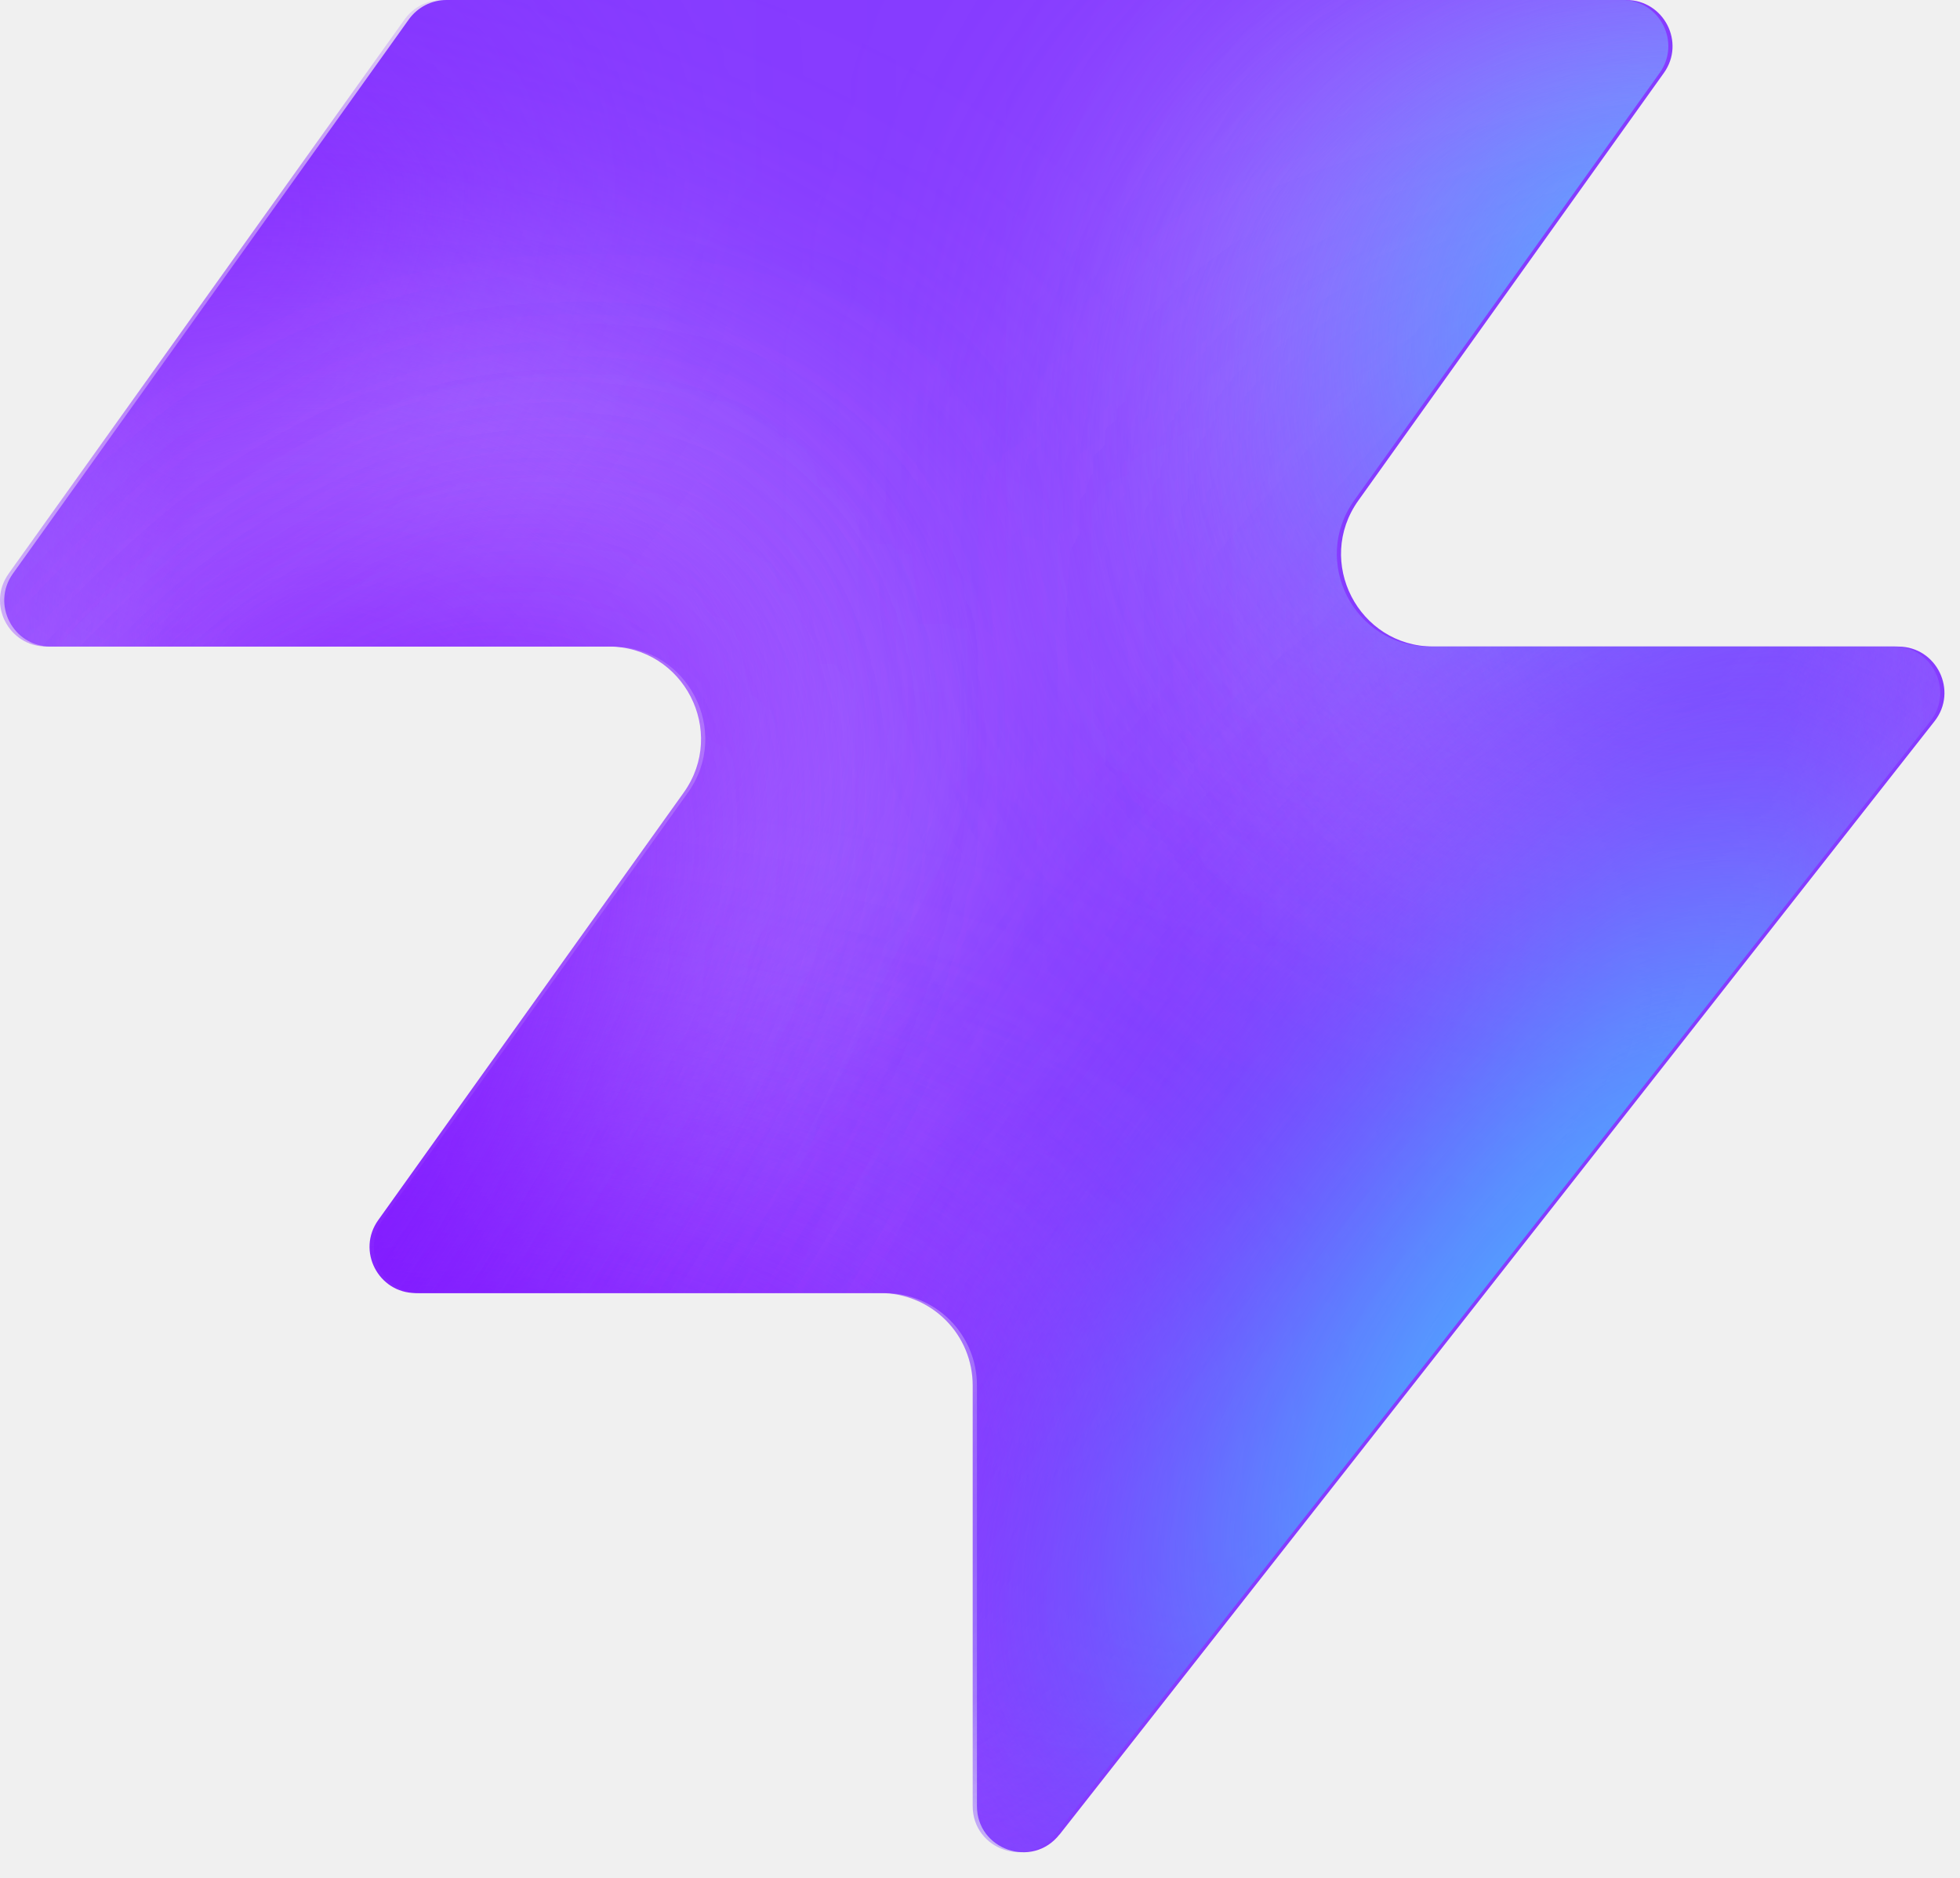
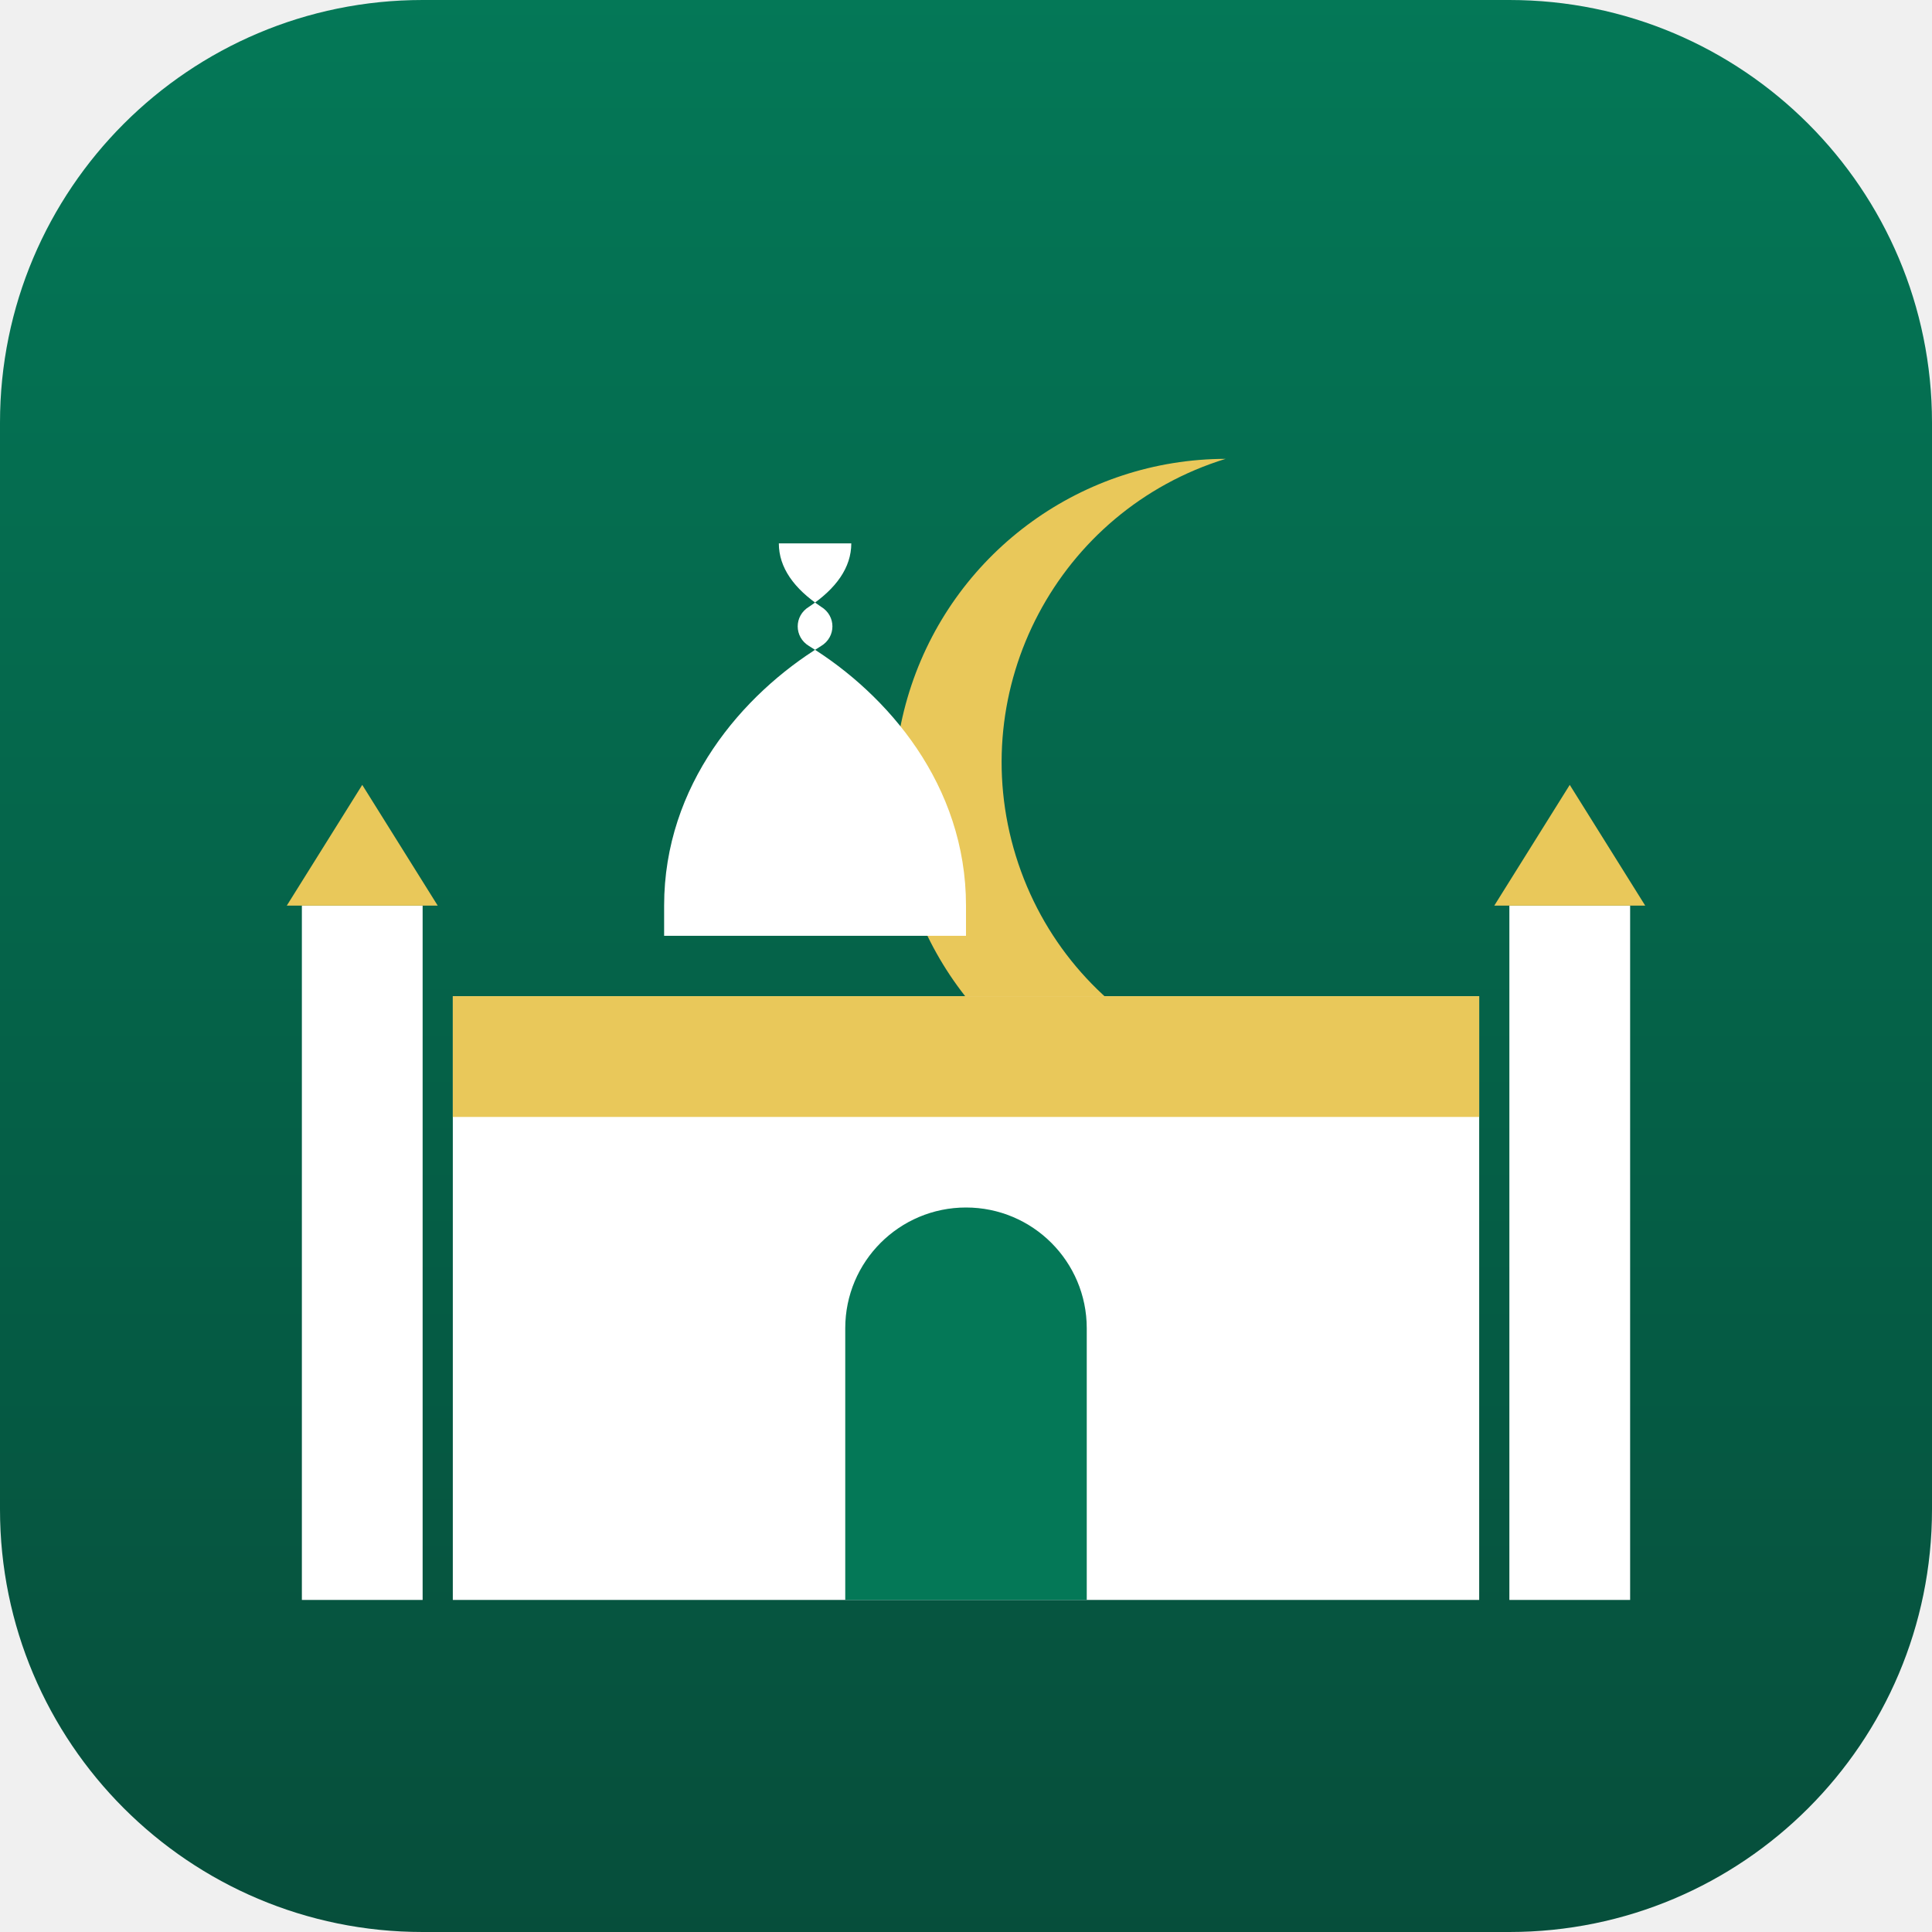
- <svg xmlns="http://www.w3.org/2000/svg" width="48" height="46" fill="none" viewBox="0 0 48 46">
-   <path fill="#863bff" d="M25.946 44.938c-.664.845-2.021.375-2.021-.698V33.937a2.26 2.26 0 0 0-2.262-2.262H10.287c-.92 0-1.456-1.04-.92-1.788l7.48-10.471c1.07-1.497 0-3.578-1.842-3.578H1.237c-.92 0-1.456-1.04-.92-1.788L10.013.474c.214-.297.556-.474.92-.474h28.894c.92 0 1.456 1.04.92 1.788l-7.48 10.471c-1.07 1.498 0 3.579 1.842 3.579h11.377c.943 0 1.473 1.088.89 1.83L25.947 44.94z" style="fill:#863bff;fill:color(display-p3 .525 .23 1);fill-opacity:1" />
-   <mask id="a" width="48" height="46" x="0" y="0" maskUnits="userSpaceOnUse" style="mask-type:alpha">
-     <path fill="#000" d="M25.842 44.938c-.664.844-2.021.375-2.021-.698V33.937a2.26 2.26 0 0 0-2.262-2.262H10.183c-.92 0-1.456-1.04-.92-1.788l7.48-10.471c1.07-1.498 0-3.579-1.842-3.579H1.133c-.92 0-1.456-1.04-.92-1.787L9.91.473c.214-.297.556-.474.92-.474h28.894c.92 0 1.456 1.04.92 1.788l-7.48 10.471c-1.07 1.498 0 3.578 1.842 3.578h11.377c.943 0 1.473 1.088.89 1.832L25.843 44.94z" style="fill:#000;fill-opacity:1" />
-   </mask>
-   <g mask="url(#a)">
-     <g filter="url(#b)">
-       <ellipse cx="5.508" cy="14.704" fill="#ede6ff" rx="5.508" ry="14.704" style="fill:#ede6ff;fill:color(display-p3 .927 .903 1);fill-opacity:1" transform="matrix(.00324 1 1 -.00324 -4.47 31.516)" />
-     </g>
-     <g filter="url(#c)">
-       <ellipse cx="10.399" cy="29.851" fill="#ede6ff" rx="10.399" ry="29.851" style="fill:#ede6ff;fill:color(display-p3 .927 .903 1);fill-opacity:1" transform="matrix(.00324 1 1 -.00324 -39.328 7.883)" />
-     </g>
-     <g filter="url(#d)">
-       <ellipse cx="5.508" cy="30.487" fill="#7e14ff" rx="5.508" ry="30.487" style="fill:#7e14ff;fill:color(display-p3 .492 .077 1);fill-opacity:1" transform="rotate(89.814 -25.913 -14.639)scale(1 -1)" />
-     </g>
-     <g filter="url(#e)">
-       <ellipse cx="5.508" cy="30.599" fill="#7e14ff" rx="5.508" ry="30.599" style="fill:#7e14ff;fill:color(display-p3 .492 .077 1);fill-opacity:1" transform="rotate(89.814 -32.644 -3.334)scale(1 -1)" />
-     </g>
-     <g filter="url(#f)">
-       <ellipse cx="5.508" cy="30.599" fill="#7e14ff" rx="5.508" ry="30.599" style="fill:#7e14ff;fill:color(display-p3 .492 .077 1);fill-opacity:1" transform="matrix(.00324 1 1 -.00324 -34.34 30.47)" />
-     </g>
-     <g filter="url(#g)">
-       <ellipse cx="14.072" cy="22.078" fill="#ede6ff" rx="14.072" ry="22.078" style="fill:#ede6ff;fill:color(display-p3 .927 .903 1);fill-opacity:1" transform="rotate(93.35 24.506 48.493)scale(-1 1)" />
-     </g>
-     <g filter="url(#h)">
-       <ellipse cx="3.47" cy="21.501" fill="#7e14ff" rx="3.47" ry="21.501" style="fill:#7e14ff;fill:color(display-p3 .492 .077 1);fill-opacity:1" transform="rotate(89.009 28.708 47.59)scale(-1 1)" />
-     </g>
-     <g filter="url(#i)">
-       <ellipse cx="3.47" cy="21.501" fill="#7e14ff" rx="3.47" ry="21.501" style="fill:#7e14ff;fill:color(display-p3 .492 .077 1);fill-opacity:1" transform="rotate(89.009 28.708 47.59)scale(-1 1)" />
-     </g>
-     <g filter="url(#j)">
-       <ellipse cx=".387" cy="8.972" fill="#7e14ff" rx="4.407" ry="29.108" style="fill:#7e14ff;fill:color(display-p3 .492 .077 1);fill-opacity:1" transform="rotate(39.51 .387 8.972)" />
-     </g>
-     <g filter="url(#k)">
-       <ellipse cx="47.523" cy="-6.092" fill="#7e14ff" rx="4.407" ry="29.108" style="fill:#7e14ff;fill:color(display-p3 .492 .077 1);fill-opacity:1" transform="rotate(37.892 47.523 -6.092)" />
-     </g>
-     <g filter="url(#l)">
-       <ellipse cx="41.412" cy="6.333" fill="#47bfff" rx="5.971" ry="9.665" style="fill:#47bfff;fill:color(display-p3 .28 .748 1);fill-opacity:1" transform="rotate(37.892 41.412 6.333)" />
-     </g>
-     <g filter="url(#m)">
-       <ellipse cx="-1.879" cy="38.332" fill="#7e14ff" rx="4.407" ry="29.108" style="fill:#7e14ff;fill:color(display-p3 .492 .077 1);fill-opacity:1" transform="rotate(37.892 -1.88 38.332)" />
-     </g>
-     <g filter="url(#n)">
-       <ellipse cx="-1.879" cy="38.332" fill="#7e14ff" rx="4.407" ry="29.108" style="fill:#7e14ff;fill:color(display-p3 .492 .077 1);fill-opacity:1" transform="rotate(37.892 -1.88 38.332)" />
-     </g>
-     <g filter="url(#o)">
-       <ellipse cx="35.651" cy="29.907" fill="#7e14ff" rx="4.407" ry="29.108" style="fill:#7e14ff;fill:color(display-p3 .492 .077 1);fill-opacity:1" transform="rotate(37.892 35.651 29.907)" />
-     </g>
-     <g filter="url(#p)">
-       <ellipse cx="38.418" cy="32.4" fill="#47bfff" rx="5.971" ry="15.297" style="fill:#47bfff;fill:color(display-p3 .28 .748 1);fill-opacity:1" transform="rotate(37.892 38.418 32.4)" />
-     </g>
-   </g>
+ <svg xmlns="http://www.w3.org/2000/svg" viewBox="0 0 64 64" width="64" height="64">
  <defs>
-     <filter id="b" width="60.045" height="41.654" x="-19.77" y="16.149" color-interpolation-filters="sRGB" filterUnits="userSpaceOnUse">
-       <feFlood flood-opacity="0" result="BackgroundImageFix" />
-       <feBlend in="SourceGraphic" in2="BackgroundImageFix" result="shape" />
-       <feGaussianBlur result="effect1_foregroundBlur_2002_17158" stdDeviation="7.659" />
-     </filter>
-     <filter id="c" width="90.34" height="51.437" x="-54.613" y="-7.533" color-interpolation-filters="sRGB" filterUnits="userSpaceOnUse">
-       <feFlood flood-opacity="0" result="BackgroundImageFix" />
-       <feBlend in="SourceGraphic" in2="BackgroundImageFix" result="shape" />
-       <feGaussianBlur result="effect1_foregroundBlur_2002_17158" stdDeviation="7.659" />
-     </filter>
-     <filter id="d" width="79.355" height="29.4" x="-49.64" y="2.03" color-interpolation-filters="sRGB" filterUnits="userSpaceOnUse">
-       <feFlood flood-opacity="0" result="BackgroundImageFix" />
-       <feBlend in="SourceGraphic" in2="BackgroundImageFix" result="shape" />
-       <feGaussianBlur result="effect1_foregroundBlur_2002_17158" stdDeviation="4.596" />
-     </filter>
-     <filter id="e" width="79.579" height="29.4" x="-45.045" y="20.029" color-interpolation-filters="sRGB" filterUnits="userSpaceOnUse">
-       <feFlood flood-opacity="0" result="BackgroundImageFix" />
-       <feBlend in="SourceGraphic" in2="BackgroundImageFix" result="shape" />
-       <feGaussianBlur result="effect1_foregroundBlur_2002_17158" stdDeviation="4.596" />
-     </filter>
-     <filter id="f" width="79.579" height="29.4" x="-43.513" y="21.178" color-interpolation-filters="sRGB" filterUnits="userSpaceOnUse">
-       <feFlood flood-opacity="0" result="BackgroundImageFix" />
-       <feBlend in="SourceGraphic" in2="BackgroundImageFix" result="shape" />
-       <feGaussianBlur result="effect1_foregroundBlur_2002_17158" stdDeviation="4.596" />
-     </filter>
-     <filter id="g" width="74.749" height="58.852" x="15.756" y="-17.901" color-interpolation-filters="sRGB" filterUnits="userSpaceOnUse">
-       <feFlood flood-opacity="0" result="BackgroundImageFix" />
-       <feBlend in="SourceGraphic" in2="BackgroundImageFix" result="shape" />
-       <feGaussianBlur result="effect1_foregroundBlur_2002_17158" stdDeviation="7.659" />
-     </filter>
-     <filter id="h" width="61.377" height="25.362" x="23.548" y="2.284" color-interpolation-filters="sRGB" filterUnits="userSpaceOnUse">
-       <feFlood flood-opacity="0" result="BackgroundImageFix" />
-       <feBlend in="SourceGraphic" in2="BackgroundImageFix" result="shape" />
-       <feGaussianBlur result="effect1_foregroundBlur_2002_17158" stdDeviation="4.596" />
-     </filter>
-     <filter id="i" width="61.377" height="25.362" x="23.548" y="2.284" color-interpolation-filters="sRGB" filterUnits="userSpaceOnUse">
-       <feFlood flood-opacity="0" result="BackgroundImageFix" />
-       <feBlend in="SourceGraphic" in2="BackgroundImageFix" result="shape" />
-       <feGaussianBlur result="effect1_foregroundBlur_2002_17158" stdDeviation="4.596" />
-     </filter>
-     <filter id="j" width="56.045" height="63.649" x="-27.636" y="-22.853" color-interpolation-filters="sRGB" filterUnits="userSpaceOnUse">
-       <feFlood flood-opacity="0" result="BackgroundImageFix" />
-       <feBlend in="SourceGraphic" in2="BackgroundImageFix" result="shape" />
-       <feGaussianBlur result="effect1_foregroundBlur_2002_17158" stdDeviation="4.596" />
-     </filter>
-     <filter id="k" width="54.814" height="64.646" x="20.116" y="-38.415" color-interpolation-filters="sRGB" filterUnits="userSpaceOnUse">
-       <feFlood flood-opacity="0" result="BackgroundImageFix" />
-       <feBlend in="SourceGraphic" in2="BackgroundImageFix" result="shape" />
-       <feGaussianBlur result="effect1_foregroundBlur_2002_17158" stdDeviation="4.596" />
-     </filter>
-     <filter id="l" width="33.541" height="35.313" x="24.641" y="-11.323" color-interpolation-filters="sRGB" filterUnits="userSpaceOnUse">
-       <feFlood flood-opacity="0" result="BackgroundImageFix" />
-       <feBlend in="SourceGraphic" in2="BackgroundImageFix" result="shape" />
-       <feGaussianBlur result="effect1_foregroundBlur_2002_17158" stdDeviation="4.596" />
-     </filter>
-     <filter id="m" width="54.814" height="64.646" x="-29.286" y="6.009" color-interpolation-filters="sRGB" filterUnits="userSpaceOnUse">
-       <feFlood flood-opacity="0" result="BackgroundImageFix" />
-       <feBlend in="SourceGraphic" in2="BackgroundImageFix" result="shape" />
-       <feGaussianBlur result="effect1_foregroundBlur_2002_17158" stdDeviation="4.596" />
-     </filter>
-     <filter id="n" width="54.814" height="64.646" x="-29.286" y="6.009" color-interpolation-filters="sRGB" filterUnits="userSpaceOnUse">
-       <feFlood flood-opacity="0" result="BackgroundImageFix" />
-       <feBlend in="SourceGraphic" in2="BackgroundImageFix" result="shape" />
-       <feGaussianBlur result="effect1_foregroundBlur_2002_17158" stdDeviation="4.596" />
-     </filter>
-     <filter id="o" width="54.814" height="64.646" x="8.244" y="-2.416" color-interpolation-filters="sRGB" filterUnits="userSpaceOnUse">
-       <feFlood flood-opacity="0" result="BackgroundImageFix" />
-       <feBlend in="SourceGraphic" in2="BackgroundImageFix" result="shape" />
-       <feGaussianBlur result="effect1_foregroundBlur_2002_17158" stdDeviation="4.596" />
-     </filter>
-     <filter id="p" width="39.409" height="43.623" x="18.713" y="10.588" color-interpolation-filters="sRGB" filterUnits="userSpaceOnUse">
-       <feFlood flood-opacity="0" result="BackgroundImageFix" />
-       <feBlend in="SourceGraphic" in2="BackgroundImageFix" result="shape" />
-       <feGaussianBlur result="effect1_foregroundBlur_2002_17158" stdDeviation="4.596" />
-     </filter>
+     <linearGradient id="bg" x1="0" y1="0" x2="0" y2="1">
+       <stop offset="0" stop-color="#047857" />
+       <stop offset="1" stop-color="#064e3b" />
+     </linearGradient>
  </defs>
+   <rect width="64" height="64" rx="14" fill="url(#bg)" />
+   <path fill="#e9c85a" d="M40.6 15.2a11 11 0 1 0 6.2 20.1 9 9 0 1 1-6.2-20.1z" />
+   <path fill="#ffffff" d="M22 30c0-4 2.6-7 5.2-8.6.5-.3.5-1 0-1.3-.9-.6-1.4-1.3-1.4-2.1h2.4c0 .8-.5 1.5-1.4 2.1-.5.3-.5 1 0 1.3C29.4 23 32 26 32 30v1h-10v-1z" />
+   <path fill="#ffffff" d="M15 33h34v20H15z" />
+   <rect x="15" y="33" width="34" height="4" fill="#e9c85a" />
+   <path fill="#047857" d="M28 53v-9a4 4 0 0 1 8 0v9z" />
+   <rect x="10" y="30" width="4" height="23" fill="#ffffff" />
+   <path fill="#e9c85a" d="M12 26l2.5 4h-5z" />
+   <rect x="50" y="30" width="4" height="23" fill="#ffffff" />
+   <path fill="#e9c85a" d="M52 26l2.5 4h-5z" />
</svg>
